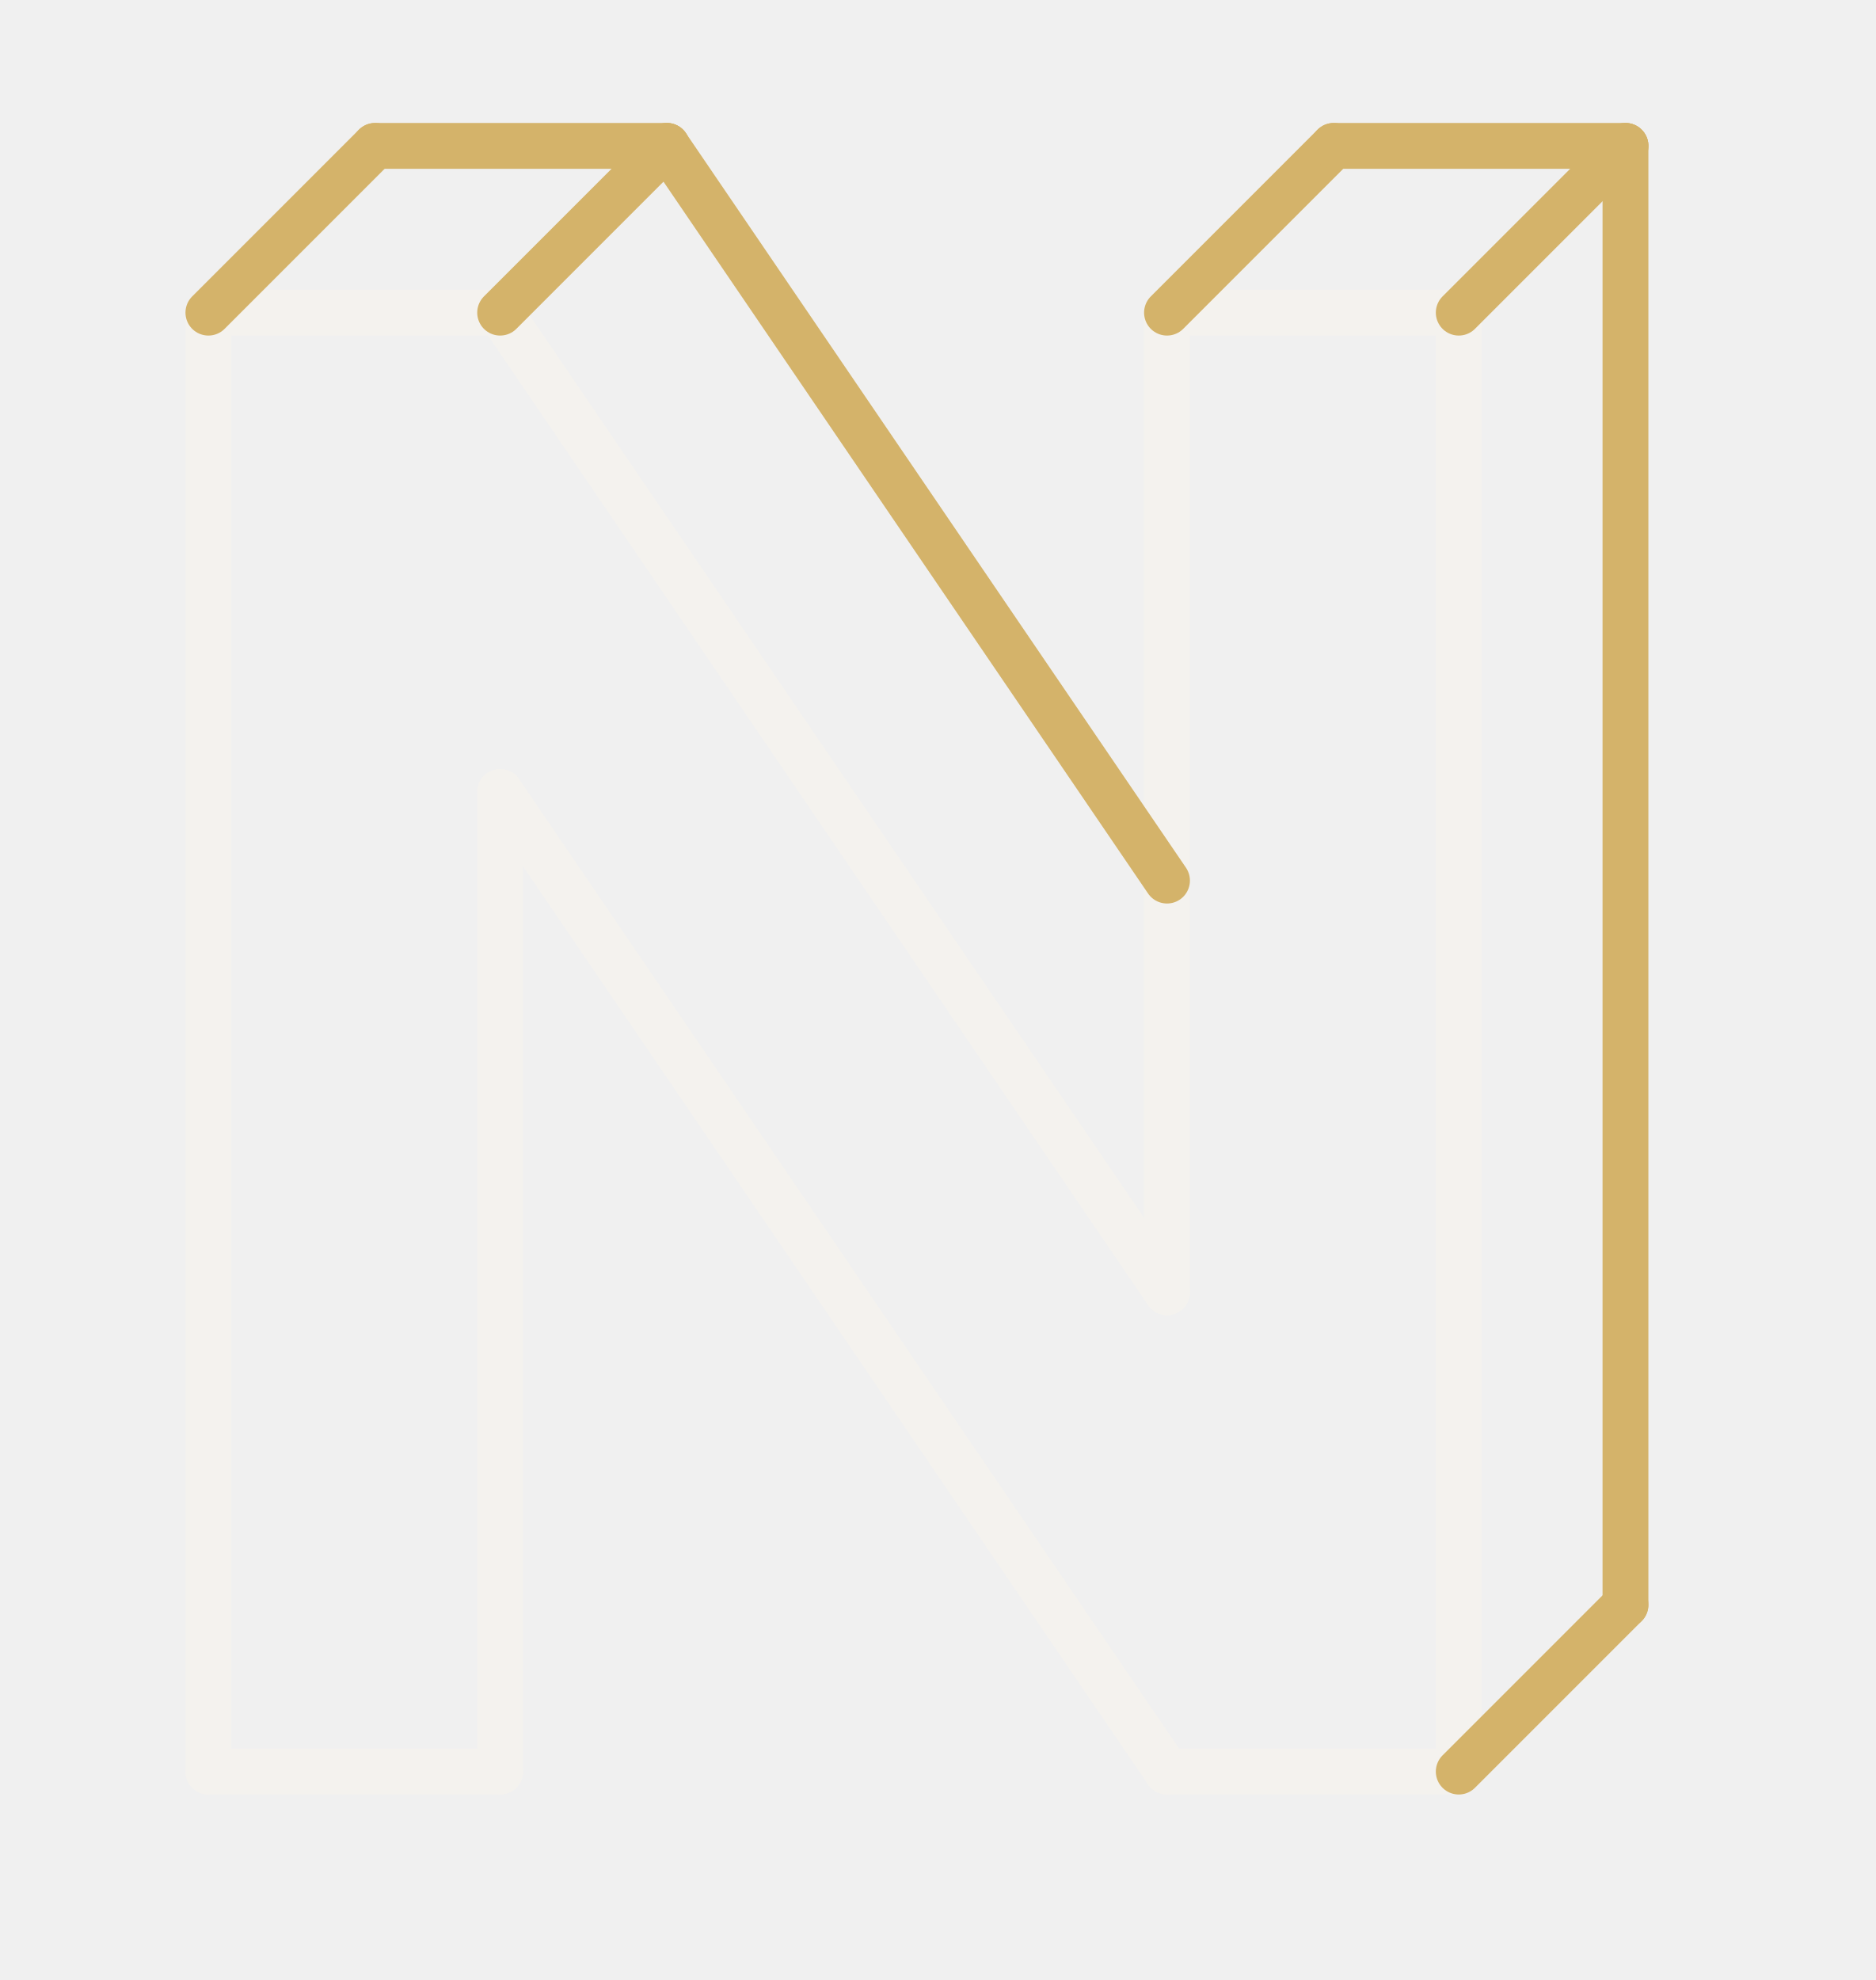
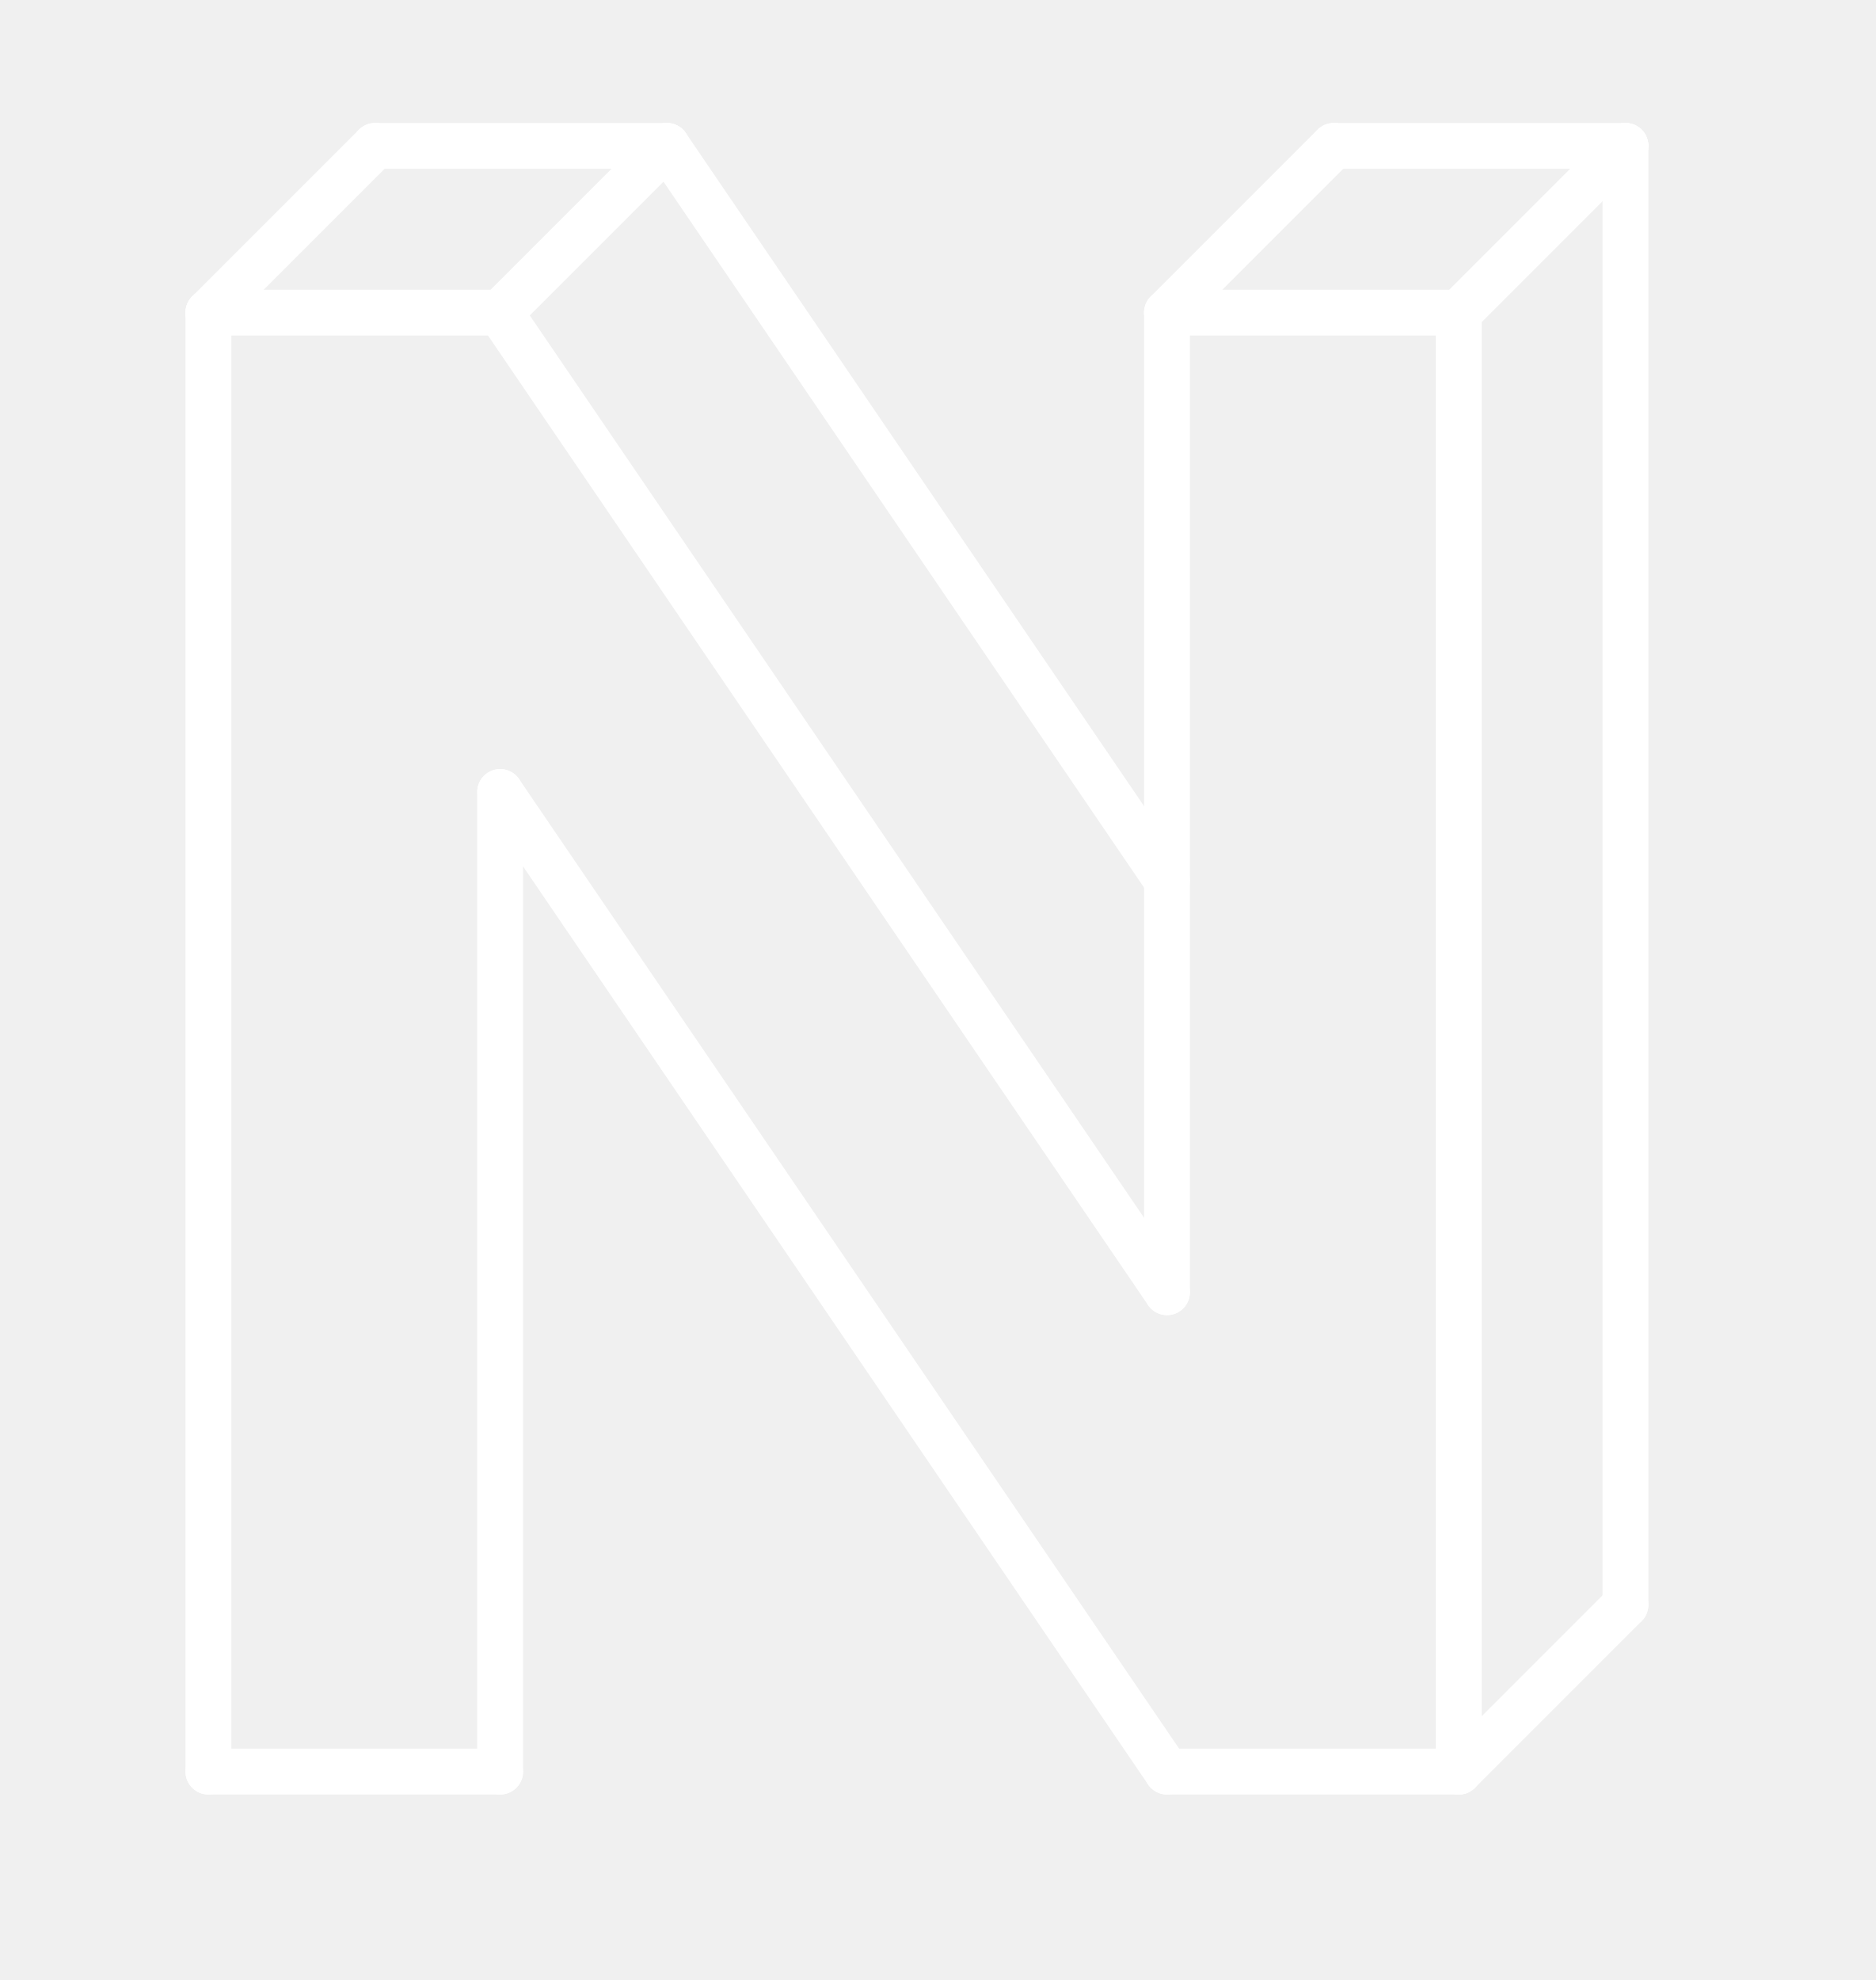
<svg xmlns="http://www.w3.org/2000/svg" viewBox="10 0 90 95" width="90" height="95" role="img" aria-label="Nexa Web">
-   <g fill="none" stroke="#F4F2EE" stroke-width="2.2" stroke-linecap="round" stroke-linejoin="round">
+   <g fill="none" stroke="#FFFFFF" stroke-width="2.2" stroke-linecap="round" stroke-linejoin="round">
    <path d="M20 85L20 15" />
    <path d="M20 15L34 15" />
    <path d="M34 15L66 62" />
    <path d="M66 62L66 15" />
    <path d="M66 15L80 15" />
    <path d="M80 15L80 85" />
    <path d="M80 85L66 85" />
    <path d="M66 85L34 38" />
    <path d="M34 38L34 85" />
    <path d="M34 85L20 85" />
  </g>
-   <g fill="none" stroke="#D4B36A" stroke-width="2.2" stroke-linecap="round" stroke-linejoin="round">
+   <g fill="none" stroke="#FFFFFF" stroke-width="2.2" stroke-linecap="round" stroke-linejoin="round">
    <path d="M20 15L28 7" />
    <path d="M34 15L42 7" />
    <path d="M66 15L74 7" />
    <path d="M80 15L88 7" />
    <path d="M80 85L88 77" />
    <path d="M28 7L42 7" />
    <path d="M42 7L66 42.25" />
    <path d="M74 7L88 7" />
    <path d="M88 7L88 77" />
  </g>
</svg>
